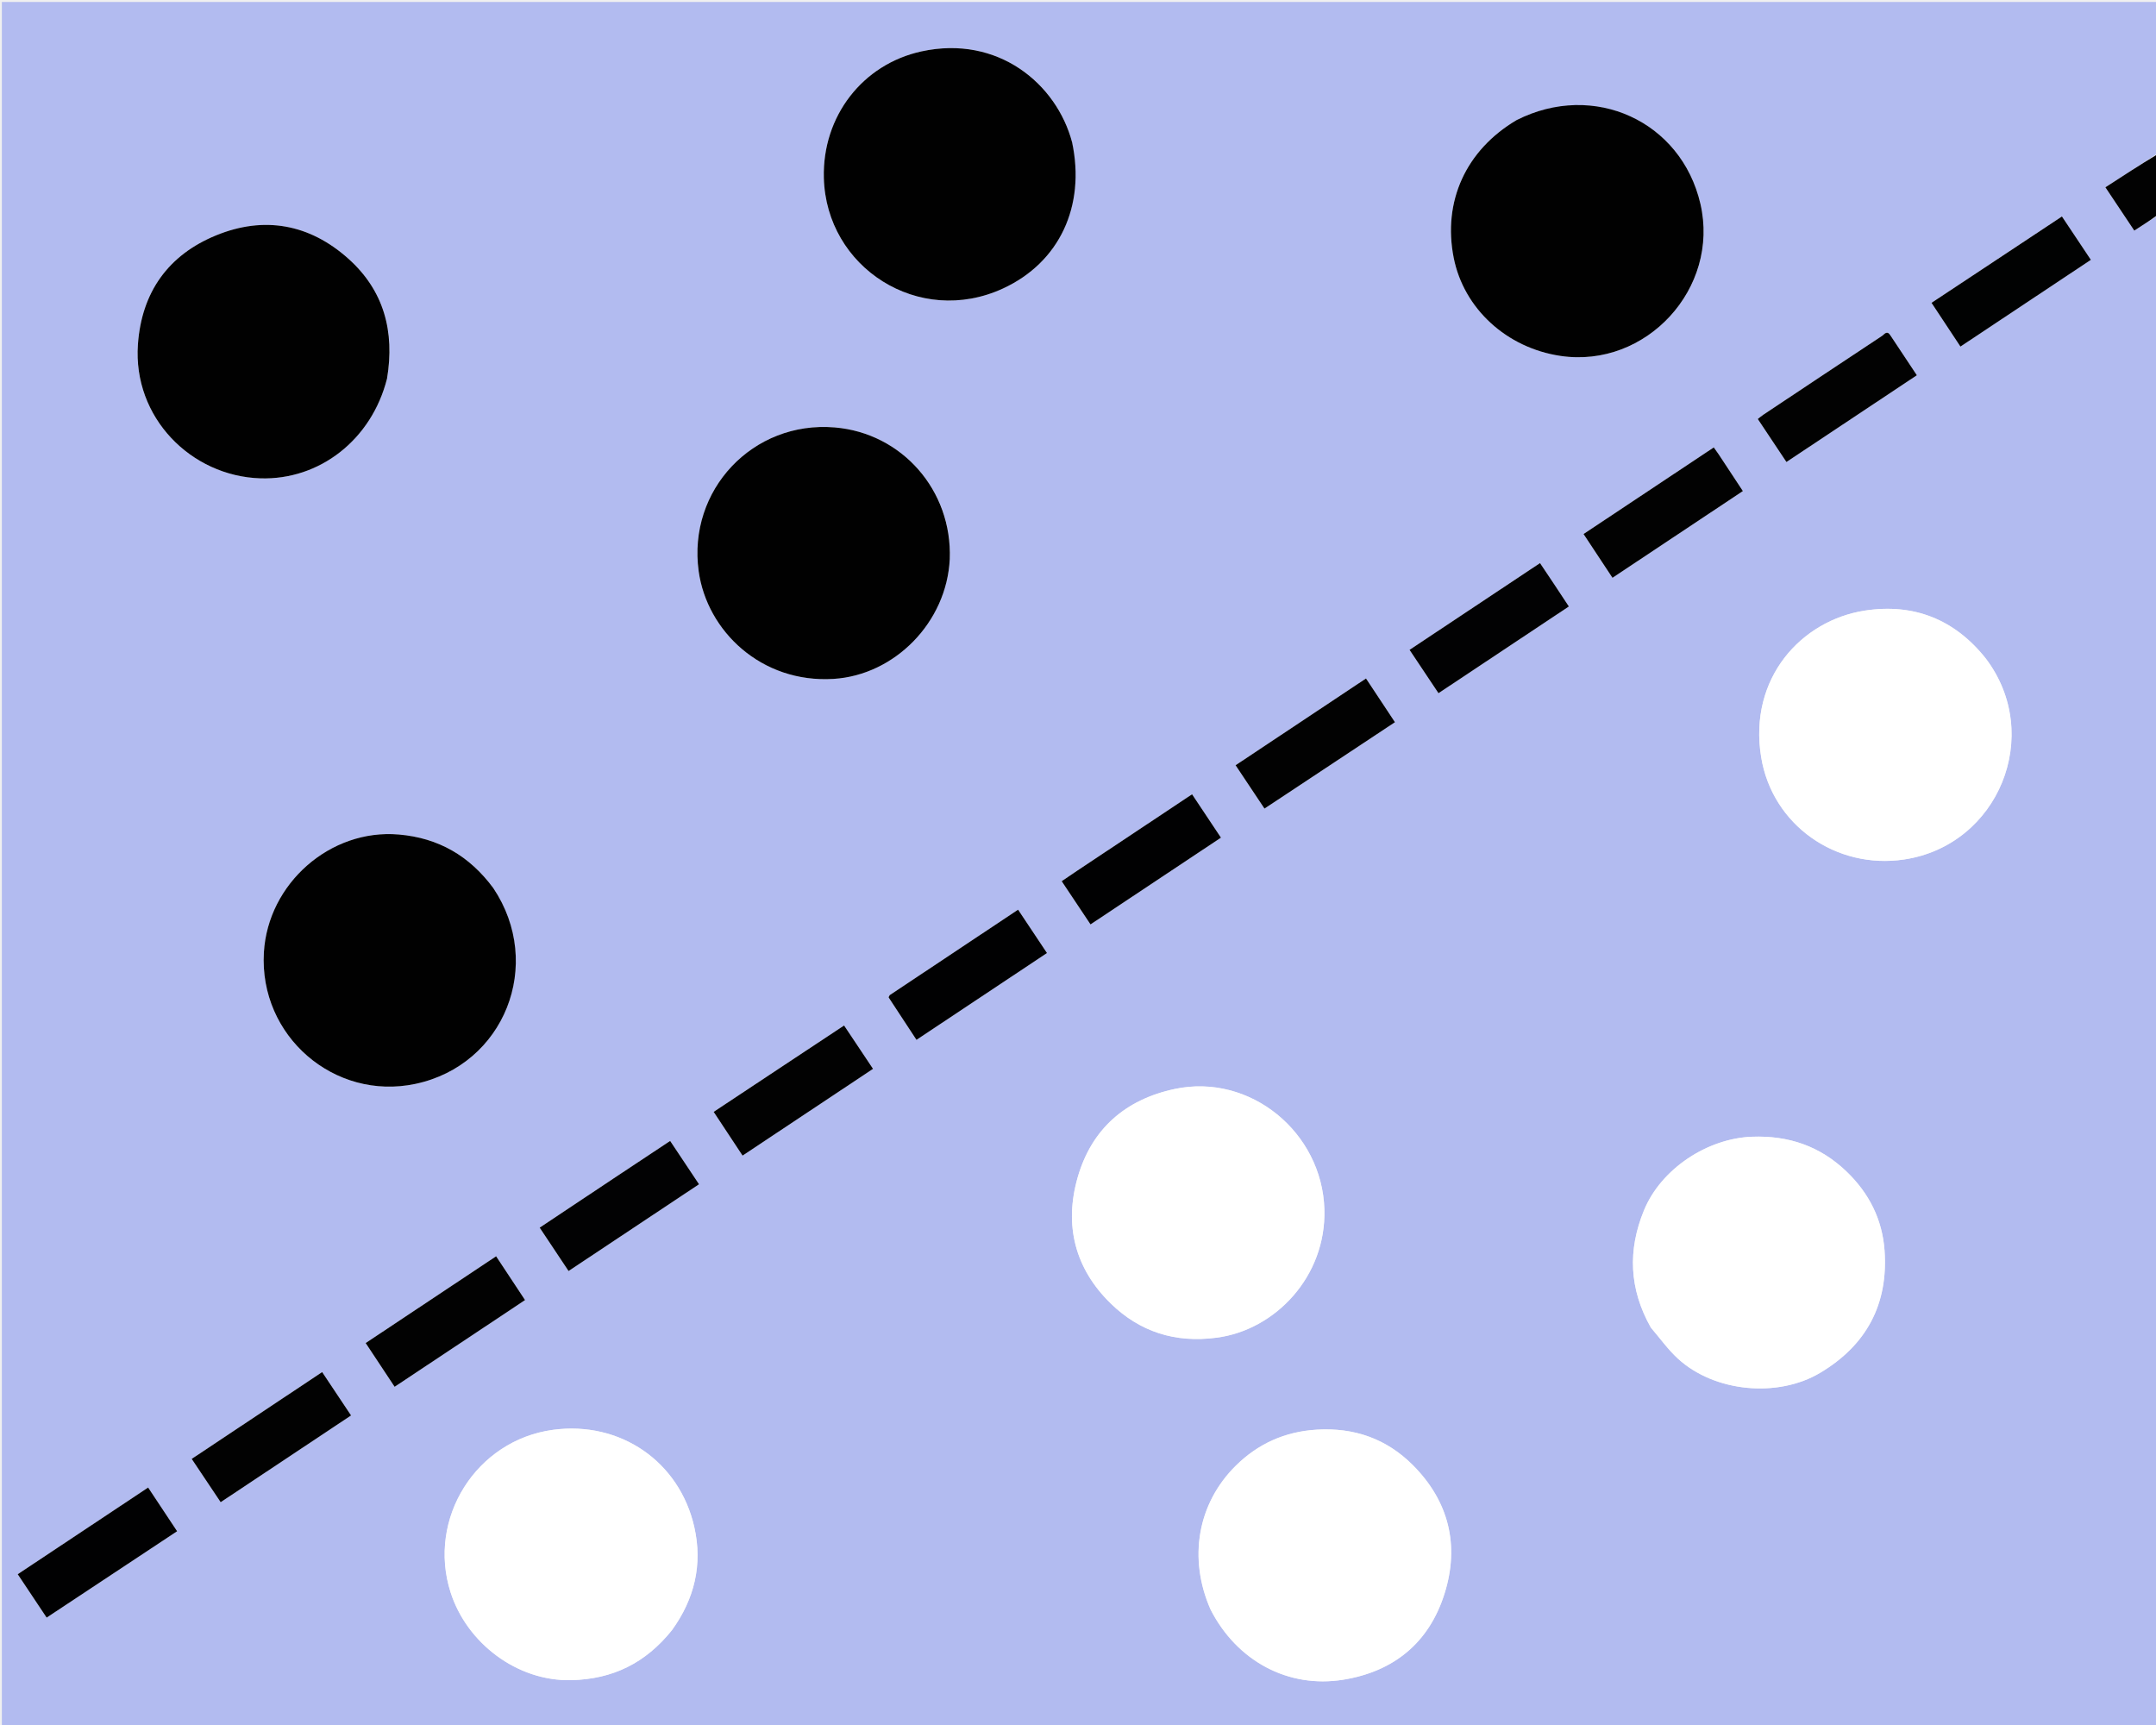
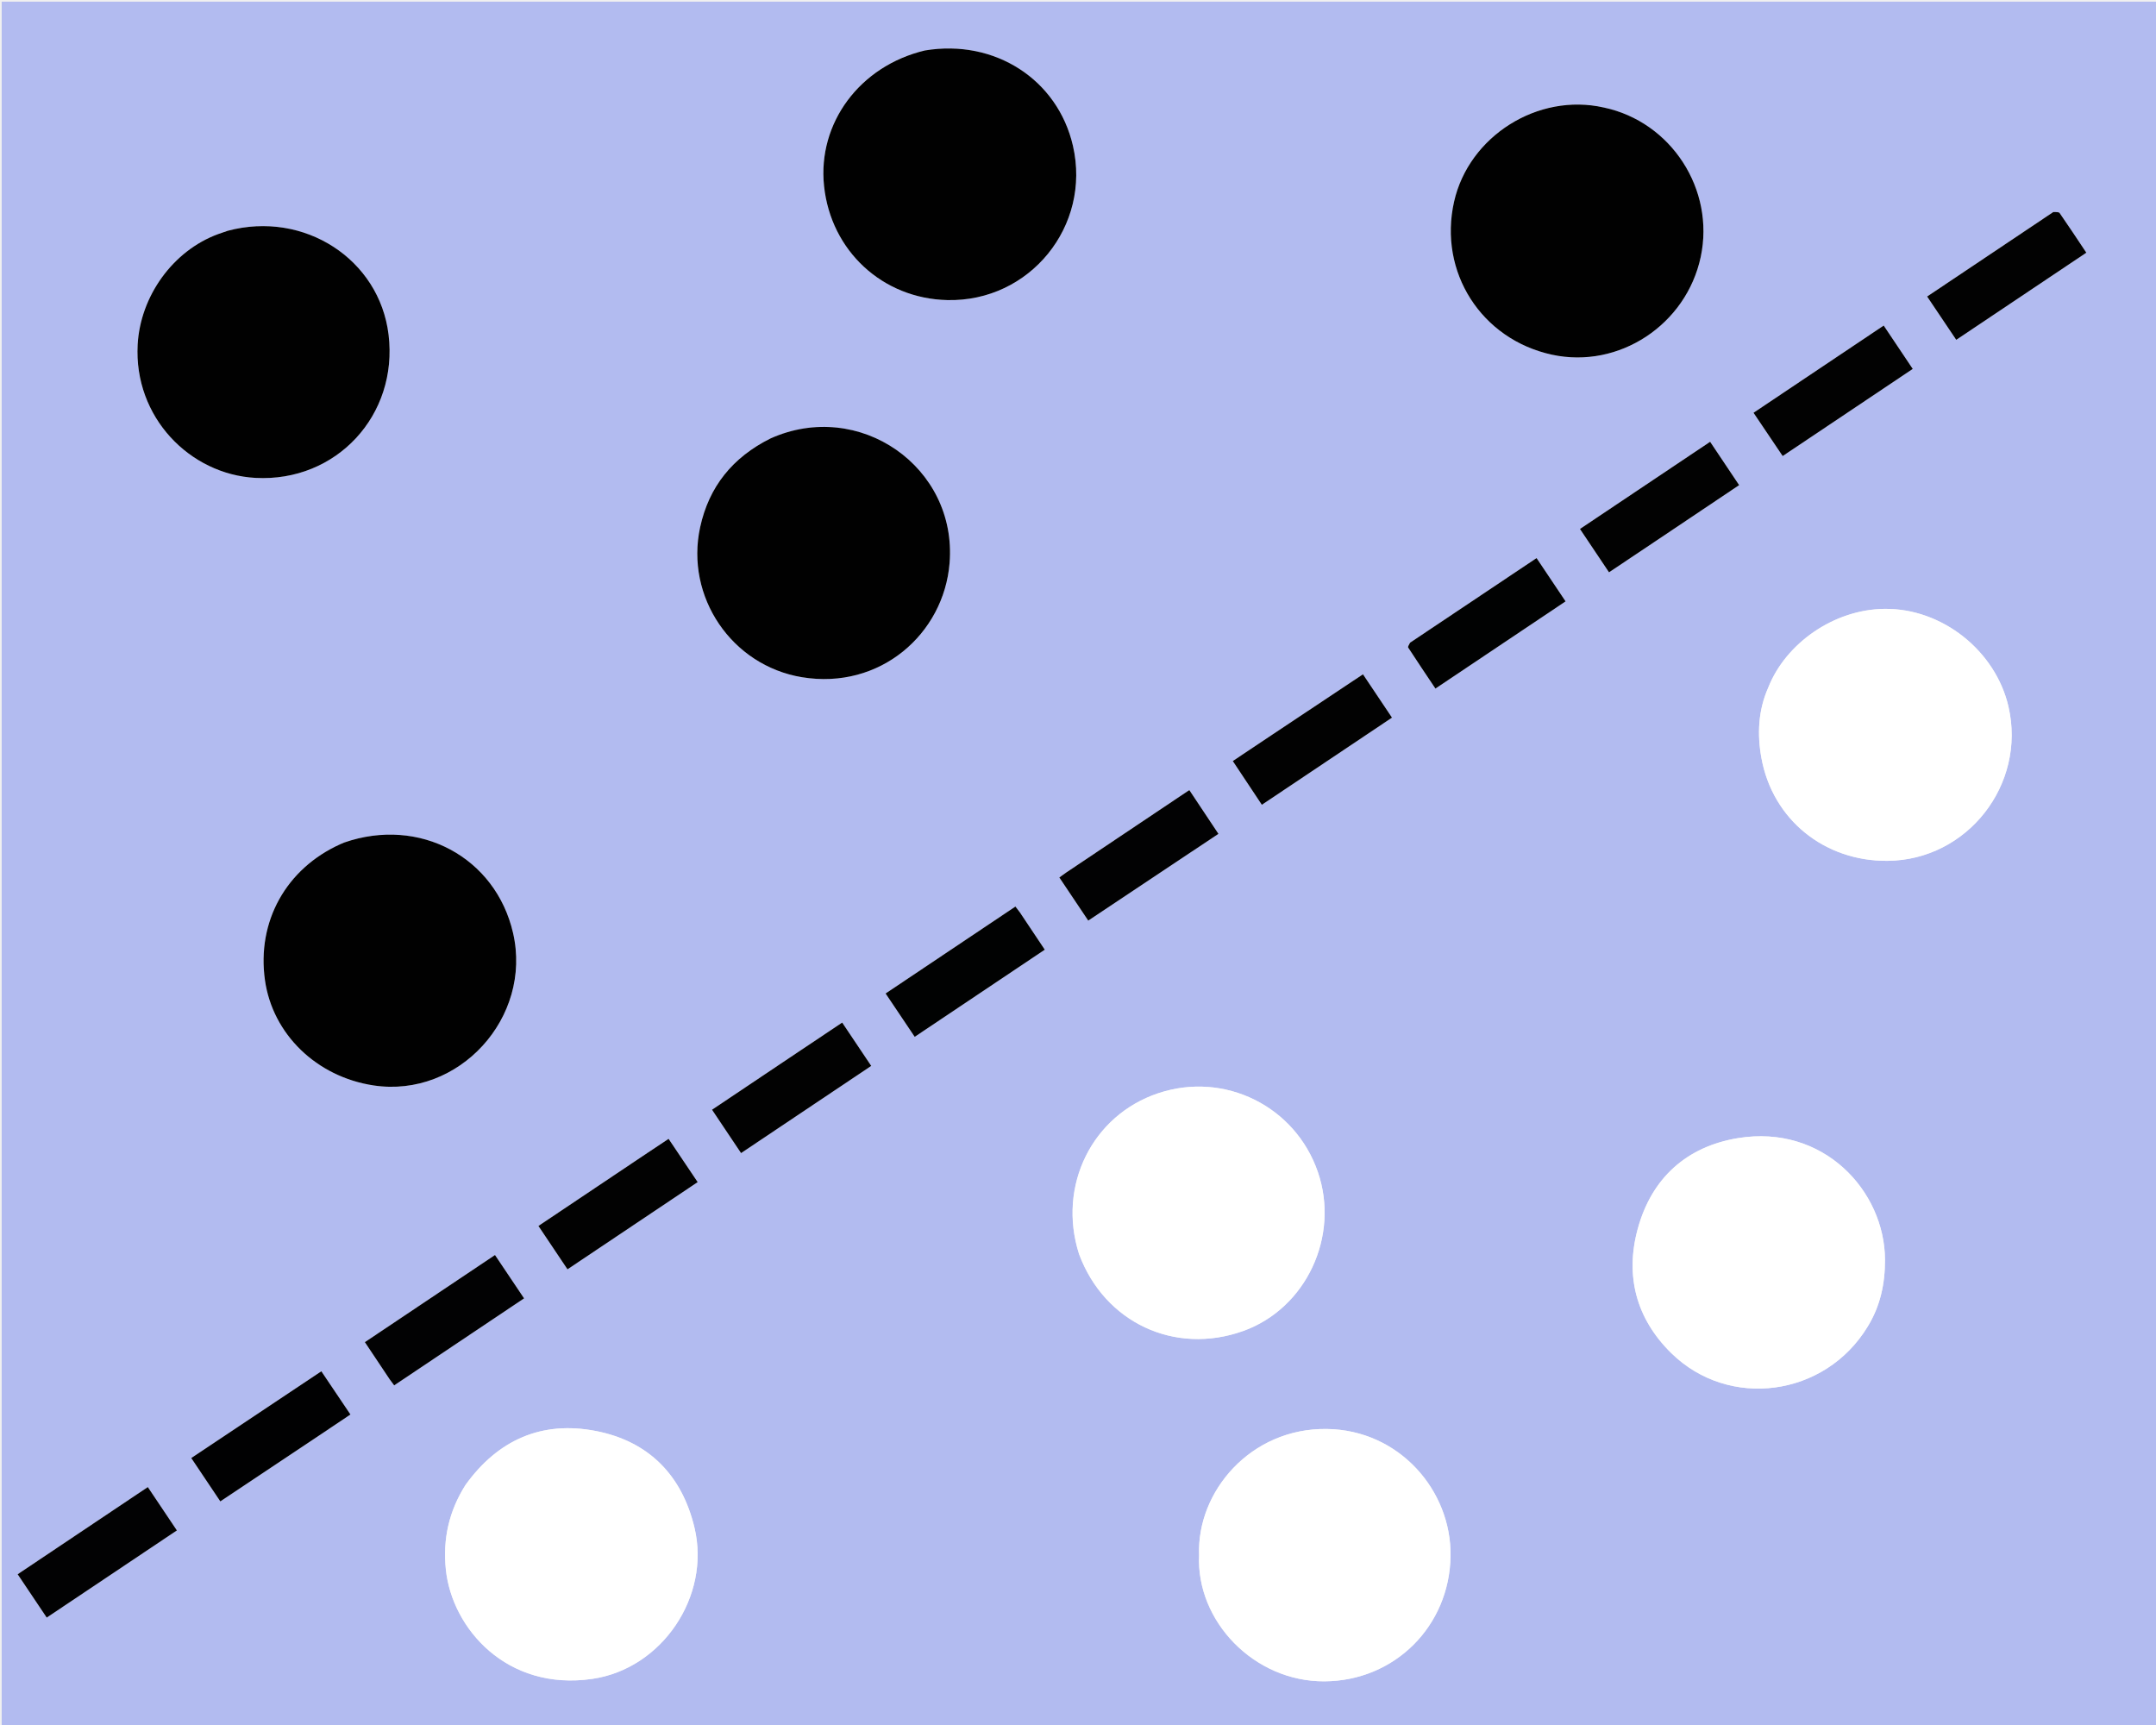
<svg xmlns="http://www.w3.org/2000/svg" version="1.1" id="Layer_1" x="0px" y="0px" width="100%" viewBox="0 0 1280 1024" enable-background="new 0 0 1280 1024" xml:space="preserve">
-   <path fill="#B2BBF0" opacity="1" stroke="none" d=" M1281,128   C1281,426.973 1281,725.946 1281,1024.96   C854.399,1024.96 427.797,1024.96 1.098,1024.96   C1.098,683.763 1.098,342.526 1.098,1.144   C427.667,1.144 854.333,1.144 1281,1.144   C1281,31.093 1281,61.091 1280.779,91.183   C1270.433,97.863 1260.308,104.449 1249.953,111.185   C1255.857,120.033 1261.502,128.495 1267.099,136.884   C1272.078,133.702 1276.539,130.851 1281,128  M229.873,224.312   C234.442,196.73 227.931,172.451 206.811,153.561   C183.772,132.955 156.808,128.057 128.346,139.694   C99.913,151.319 84.067,173.435 81.883,204.48   C78.834,247.8 113.368,282.644 154.573,283.956   C189.674,285.074 220.605,261.069 229.873,224.312  M636.373,84.176   C627.314,49.578 592.332,20.639 547.06,30.512   C512.06,38.145 488.205,69.04 489.11,105.532   C490.432,158.864 545.544,194.306 595.484,171.252   C629.134,155.718 644.479,122.267 636.373,84.176  M563.885,331.332   C565.38,291.059 535.471,257.08 495.58,253.734   C447.016,249.66 408.122,290.866 414.804,339.121   C419.708,374.528 451.941,405.692 494.917,403.009   C531.145,400.747 562.106,369.433 563.885,331.332  M292.644,526.878   C278.713,508.035 260.292,497.402 236.745,495.384   C195.977,491.891 159.08,524.582 156.668,565.36   C153.727,615.088 198.562,653.58 246.588,643.427   C299.472,632.247 323.241,572.56 292.644,526.878  M900.036,71.495   C870.272,89.089 856.44,119.573 863.047,153.013   C869.009,183.185 894.433,206.538 926.48,211.279   C977.31,218.8 1021.129,171.172 1009.526,121.013   C998.164,71.896 946.234,48.094 900.036,71.495  M722.501,794.054   C756.91,789.629 787.447,757.898 786.273,717.885   C784.932,672.193 742.247,636.985 697.511,646.425   C668.154,652.619 648.01,670.2 639.77,699.053   C631.708,727.281 638.128,753.013 659.433,773.78   C676.621,790.534 697.618,797.357 722.501,794.054  M399.057,967.539   C412.36,949.14 417.204,928.726 412.217,906.571   C403.416,867.475 368.074,843.388 328.275,848.787   C282.653,854.977 253.518,901.43 267.486,945.193   C277.07,975.22 306.775,998.089 339.063,997.38   C363.881,996.834 383.335,987.153 399.057,967.539  M718.791,955.632   C734.323,986.042 764.777,1002.388 797.46,997.114   C827.591,992.252 848.429,975.102 857.587,946.074   C866.633,917.4 860.191,891.179 838.817,869.752   C823.284,854.179 804.102,847.316 781.738,848.681   C762.796,849.838 746.859,857.047 733.658,870.105   C710.937,892.577 705.357,925.115 718.791,955.632  M980.184,788.239   C985.492,794.377 990.262,801.102 996.205,806.547   C1017.888,826.414 1055.464,829.96 1080.662,814.909   C1108.127,798.504 1121.111,774.21 1118.842,742.333   C1117.529,723.887 1109.615,708.203 1096.162,695.348   C1080.488,680.371 1061.969,674.02 1040.281,674.79   C1013.643,675.736 986.157,693.829 976.016,718.499   C966.306,742.12 967.201,765.194 980.184,788.239  M1178.819,390.712   C1160.399,367.538 1136.056,358.062 1107.263,362.447   C1069.492,368.199 1037.975,402.542 1045.576,449.39   C1052.133,489.807 1090.095,516.267 1130.461,510.209   C1186.523,501.795 1213.387,436.274 1178.819,390.712  M304.844,776.298   C307.041,774.842 309.238,773.387 311.715,771.746   C305.867,762.898 300.243,754.39 294.539,745.761   C268.476,763.094 242.87,780.123 217.095,797.266   C222.975,806.147 228.609,814.657 234.283,823.227   C257.977,807.488 281.121,792.114 304.844,776.298  M1188.545,152.062   C1174.707,161.228 1160.869,170.393 1146.725,179.762   C1152.533,188.548 1158.153,197.05 1163.896,205.737   C1190.031,188.358 1215.582,171.368 1241.333,154.244   C1235.447,145.42 1229.869,137.06 1224.16,128.503   C1212.149,136.463 1200.658,144.079 1188.545,152.062  M1020.106,269.329   C1019.266,268.145 1018.426,266.961 1017.455,265.592   C991.604,282.782 966.027,299.789 940.135,317.006   C946.016,325.906 951.639,334.415 957.311,343   C983.31,325.709 1008.897,308.691 1034.731,291.509   C1029.831,284.069 1025.175,276.998 1020.106,269.329  M43.23,912.783   C32.446,919.943 21.662,927.102 10.52,934.499   C16.321,943.201 21.961,951.661 27.688,960.251   C53.798,942.972 79.389,926.036 105.153,908.985   C99.246,900.075 93.608,891.572 87.949,883.037   C72.876,893.047 58.343,902.699 43.23,912.783  M182.685,820.168   C159.755,835.437 136.825,850.707 113.814,866.03   C119.734,874.88 125.327,883.24 131.009,891.734   C157.131,874.36 182.676,857.37 208.423,840.245   C202.527,831.399 196.956,823.042 191.259,814.495   C188.264,816.502 185.79,818.16 182.685,820.168  M761.451,472.932   C783.668,458.211 805.885,443.489 828.174,428.719   C822.249,419.77 816.68,411.358 810.987,402.76   C784.961,420.072 759.318,437.129 733.556,454.266   C739.441,463.093 744.96,471.371 750.707,479.989   C754.216,477.661 757.518,475.47 761.451,472.932  M1122.151,198.901   C1120.294,195.755 1118.722,198.49 1117.426,199.346   C1093.86,214.912 1070.352,230.565 1046.841,246.215   C1045.775,246.926 1044.804,247.78 1043.583,248.727   C1049.297,257.304 1054.875,265.679 1060.587,274.253   C1086.618,256.942 1112.299,239.865 1138.023,222.759   C1132.716,214.751 1127.668,207.135 1122.151,198.901  M465.679,632.17   C451.741,641.419 437.803,650.667 423.696,660.028   C429.531,668.861 435.082,677.263 440.851,685.995   C466.833,668.72 492.482,651.666 518.307,634.496   C512.445,625.713 506.856,617.339 501.128,608.755   C489.258,616.618 477.784,624.22 465.679,632.17  M639.398,516.952   C636.424,518.966 633.449,520.981 630.318,523.101   C636.193,531.906 641.763,540.253 647.432,548.75   C673.511,531.406 699.049,514.423 724.867,497.252   C718.964,488.388 713.39,480.018 707.718,471.501   C684.826,486.728 662.412,501.638 639.398,516.952  M527.891,590.992   C527.799,591.405 527.487,591.962 527.648,592.21   C533.079,600.544 538.556,608.848 544.104,617.276   C570.123,599.971 595.717,582.95 621.583,565.747   C615.745,556.987 610.161,548.609 604.427,540.005   C578.909,556.976 553.706,573.739 527.891,590.992  M922.256,346.203   C919.687,342.351 917.119,338.498 914.295,334.264   C888.359,351.508 862.688,368.575 836.835,385.763   C842.742,394.611 848.329,402.98 854.018,411.5   C880.077,394.168 905.643,377.165 931.419,360.022   C928.333,355.335 925.516,351.056 922.256,346.203  M364.148,699.663   C349.663,709.298 335.178,718.933 320.406,728.758   C326.26,737.55 331.833,745.92 337.55,754.505   C363.549,737.218 389.119,720.216 415.006,703.003   C409.181,694.263 403.609,685.904 397.865,677.285   C386.567,684.766 375.646,691.996 364.148,699.663  z" />
-   <path fill="#020202" opacity="1" stroke="none" d=" M1281,127.531   C1276.539,130.851 1272.078,133.702 1267.099,136.884   C1261.502,128.495 1255.857,120.033 1249.953,111.185   C1260.308,104.449 1270.433,97.863 1280.779,91.639   C1281,103.688 1281,115.375 1281,127.531  z" />
-   <path fill="#010101" opacity="1" stroke="none" d=" M229.782,224.725   C220.605,261.069 189.674,285.074 154.573,283.956   C113.368,282.644 78.834,247.8 81.883,204.48   C84.067,173.435 99.913,151.319 128.346,139.694   C156.808,128.057 183.772,132.955 206.811,153.561   C227.931,172.451 234.442,196.73 229.782,224.725  z" />
-   <path fill="#010101" opacity="1" stroke="none" d=" M636.519,84.561   C644.479,122.267 629.134,155.718 595.484,171.252   C545.544,194.306 490.432,158.864 489.11,105.532   C488.205,69.04 512.06,38.145 547.06,30.512   C592.332,20.639 627.314,49.578 636.519,84.561  z" />
-   <path fill="#010101" opacity="1" stroke="none" d=" M563.868,331.804   C562.106,369.433 531.145,400.747 494.917,403.009   C451.941,405.692 419.708,374.528 414.804,339.121   C408.122,290.866 447.016,249.66 495.58,253.734   C535.471,257.08 565.38,291.059 563.868,331.804  z" />
-   <path fill="#010101" opacity="1" stroke="none" d=" M292.857,527.167   C323.241,572.56 299.472,632.247 246.588,643.427   C198.562,653.58 153.727,615.088 156.668,565.36   C159.08,524.582 195.977,491.891 236.745,495.384   C260.292,497.402 278.713,508.035 292.857,527.167  z" />
-   <path fill="#010101" opacity="1" stroke="none" d=" M900.358,71.309   C946.234,48.094 998.164,71.896 1009.526,121.013   C1021.129,171.172 977.31,218.8 926.48,211.279   C894.433,206.538 869.009,183.185 863.047,153.013   C856.44,119.573 870.272,89.089 900.358,71.309  z" />
-   <path fill="#FFFFFF" opacity="1" stroke="none" d=" M722.062,794.102   C697.618,797.357 676.621,790.534 659.433,773.78   C638.128,753.013 631.708,727.281 639.77,699.053   C648.01,670.2 668.154,652.619 697.511,646.425   C742.247,636.985 784.932,672.193 786.273,717.885   C787.447,757.898 756.91,789.629 722.062,794.102  z" />
-   <path fill="#FFFFFF" opacity="1" stroke="none" d=" M398.84,967.822   C383.335,987.153 363.881,996.834 339.063,997.38   C306.775,998.089 277.07,975.22 267.486,945.193   C253.518,901.43 282.653,854.977 328.275,848.787   C368.074,843.388 403.416,867.475 412.217,906.571   C417.204,928.726 412.36,949.14 398.84,967.822  z" />
-   <path fill="#FFFFFF" opacity="1" stroke="none" d=" M718.624,955.295   C705.357,925.115 710.937,892.577 733.658,870.105   C746.859,857.047 762.796,849.838 781.738,848.681   C804.102,847.316 823.284,854.179 838.817,869.752   C860.191,891.179 866.633,917.4 857.587,946.074   C848.429,975.102 827.591,992.252 797.46,997.114   C764.777,1002.388 734.323,986.042 718.624,955.295  z" />
-   <path fill="#FFFFFF" opacity="1" stroke="none" d=" M980.005,787.921   C967.201,765.194 966.306,742.12 976.016,718.499   C986.157,693.829 1013.643,675.736 1040.281,674.79   C1061.969,674.02 1080.488,680.371 1096.162,695.348   C1109.615,708.203 1117.529,723.887 1118.842,742.333   C1121.111,774.21 1108.127,798.504 1080.662,814.909   C1055.464,829.96 1017.888,826.414 996.205,806.547   C990.262,801.102 985.492,794.377 980.005,787.921  z" />
-   <path fill="#FFFFFF" opacity="1" stroke="none" d=" M1179.015,391.01   C1213.387,436.274 1186.523,501.795 1130.461,510.209   C1090.095,516.267 1052.133,489.807 1045.576,449.39   C1037.975,402.542 1069.492,368.199 1107.263,362.447   C1136.056,358.062 1160.399,367.538 1179.015,391.01  z" />
-   <path fill="#020202" opacity="1" stroke="none" d=" M304.555,776.519   C281.121,792.114 257.977,807.488 234.283,823.227   C228.609,814.657 222.975,806.147 217.095,797.266   C242.87,780.123 268.476,763.094 294.539,745.761   C300.243,754.39 305.867,762.898 311.715,771.746   C309.238,773.387 307.041,774.842 304.555,776.519  z" />
-   <path fill="#010202" opacity="1" stroke="none" d=" M1188.856,151.879   C1200.658,144.079 1212.149,136.463 1224.16,128.503   C1229.869,137.06 1235.447,145.42 1241.333,154.244   C1215.582,171.368 1190.031,188.358 1163.896,205.737   C1158.153,197.05 1152.533,188.548 1146.725,179.762   C1160.869,170.393 1174.707,161.228 1188.856,151.879  z" />
-   <path fill="#020202" opacity="1" stroke="none" d=" M1020.312,269.628   C1025.175,276.998 1029.831,284.069 1034.731,291.509   C1008.897,308.691 983.31,325.709 957.311,343   C951.639,334.415 946.016,325.906 940.135,317.006   C966.027,299.789 991.604,282.782 1017.455,265.592   C1018.426,266.961 1019.266,268.145 1020.312,269.628  z" />
-   <path fill="#010102" opacity="1" stroke="none" d=" M43.52,912.567   C58.343,902.699 72.876,893.047 87.949,883.037   C93.608,891.572 99.246,900.075 105.153,908.985   C79.389,926.036 53.798,942.972 27.688,960.251   C21.961,951.661 16.321,943.201 10.52,934.499   C21.662,927.102 32.446,919.943 43.52,912.567  z" />
-   <path fill="#020202" opacity="1" stroke="none" d=" M183,819.994   C185.79,818.16 188.264,816.502 191.259,814.495   C196.956,823.042 202.527,831.399 208.423,840.245   C182.676,857.37 157.131,874.36 131.009,891.734   C125.327,883.24 119.734,874.88 113.814,866.03   C136.825,850.707 159.755,835.437 183,819.994  z" />
-   <path fill="#020202" opacity="1" stroke="none" d=" M761.135,473.106   C757.518,475.47 754.216,477.661 750.707,479.989   C744.96,471.371 739.441,463.093 733.556,454.266   C759.318,437.129 784.961,420.072 810.987,402.76   C816.68,411.358 822.249,419.77 828.174,428.719   C805.885,443.489 783.668,458.211 761.135,473.106  z" />
-   <path fill="#020202" opacity="1" stroke="none" d=" M1122.386,199.21   C1127.668,207.135 1132.716,214.751 1138.023,222.759   C1112.299,239.865 1086.618,256.942 1060.587,274.253   C1054.875,265.679 1049.297,257.304 1043.583,248.727   C1044.804,247.78 1045.775,246.926 1046.841,246.215   C1070.352,230.565 1093.86,214.912 1117.426,199.346   C1118.722,198.49 1120.294,195.755 1122.386,199.21  z" />
-   <path fill="#020202" opacity="1" stroke="none" d=" M465.994,631.996   C477.784,624.22 489.258,616.618 501.128,608.755   C506.856,617.339 512.445,625.713 518.307,634.496   C492.482,651.666 466.833,668.72 440.851,685.995   C435.082,677.263 429.531,668.861 423.696,660.028   C437.803,650.667 451.741,641.419 465.994,631.996  z" />
-   <path fill="#010102" opacity="1" stroke="none" d=" M639.698,516.75   C662.412,501.638 684.826,486.728 707.718,471.501   C713.39,480.018 718.964,488.388 724.867,497.252   C699.049,514.423 673.511,531.406 647.432,548.75   C641.763,540.253 636.193,531.906 630.318,523.101   C633.449,520.981 636.424,518.966 639.698,516.75  z" />
-   <path fill="#010102" opacity="1" stroke="none" d=" M528.196,590.747   C553.706,573.739 578.909,556.976 604.427,540.005   C610.161,548.609 615.745,556.987 621.583,565.747   C595.717,582.95 570.123,599.971 544.104,617.276   C538.556,608.848 533.079,600.544 527.648,592.21   C527.487,591.962 527.799,591.405 528.196,590.747  z" />
-   <path fill="#020203" opacity="1" stroke="none" d=" M922.478,346.49   C925.516,351.056 928.333,355.335 931.419,360.022   C905.643,377.165 880.077,394.168 854.018,411.5   C848.329,402.98 842.742,394.611 836.835,385.763   C862.688,368.575 888.359,351.508 914.295,334.264   C917.119,338.498 919.687,342.351 922.478,346.49  z" />
-   <path fill="#020203" opacity="1" stroke="none" d=" M364.437,699.445   C375.646,691.996 386.567,684.766 397.865,677.285   C403.609,685.904 409.181,694.263 415.006,703.003   C389.119,720.216 363.549,737.218 337.55,754.505   C331.833,745.92 326.26,737.55 320.406,728.758   C335.178,718.933 349.663,709.298 364.437,699.445  z" />
+   <path fill="#B2BBF0" opacity="1" stroke="none" d=" M746,1025   C497.333,1025 249.167,1025 1,1025   C1,683.667 1,342.333 1,1   C427.667,1 854.333,1 1281,1   C1281,342.333 1281,683.667 1281,1025   C1102.833,1025 924.667,1025 746,1025  M134.732,137.088   C133.012,137.703 131.288,138.307 129.572,138.935   C102.527,148.829 83.3,175.955 81.731,204.547   C79.367,247.644 112.673,281.581 151.67,283.693   C199.661,286.291 236.495,246.473 230.696,198.689   C225.253,153.849 180.583,124.862 134.732,137.088  M548.625,30.048   C510.397,39.17 485.313,73.097 489.23,110.383   C493.275,148.891 523.932,177.262 562.444,178.138   C611.333,179.25 647.969,134.256 637.003,86.57   C627.949,47.203 590.637,23.038 548.625,30.048  M456.995,260.484   C434.979,271.5 420.91,288.829 415.664,312.987   C406.696,354.289 434.397,395.097 476.078,402.005   C522.498,409.698 560.363,376.281 563.76,334.269   C568.377,277.175 510.091,236.591 456.995,260.484  M203.881,500.284   C203.277,500.561 202.675,500.843 202.069,501.116   C169.809,515.647 152.378,547.089 157.303,581.868   C161.844,613.941 187.963,639.237 221.805,644.339   C272.386,651.965 316.164,604.107 304.598,553.831   C294.26,508.89 249.061,484.583 203.881,500.284  M951.756,63.747   C913.016,54.927 872.055,80.823 863.281,119.682   C853.842,161.482 879.433,201.478 921.433,210.567   C961.137,219.158 1001.175,192.79 1009.727,152.418   C1018.183,112.503 992.226,72.296 951.756,63.747  M640.709,744.684   C655.743,785.145 697.487,804.626 738.054,790.113   C775.396,776.754 795.54,733.872 782.397,695.714   C768.928,656.606 726.93,635.869 687.691,648.951   C648.453,662.032 627.64,703.885 640.709,744.684  M276.207,881.737   C266.566,897.064 262.814,913.56 264.705,931.725   C268.33,966.553 300.766,1004.064 351.706,996.607   C393.056,990.555 421.929,947.661 412.355,907.079   C404.964,875.748 385.101,855.514 353.572,849.438   C321.763,843.307 295.696,854.611 276.207,881.737  M711.906,923.495   C710.088,962.18 744.406,998.322 786.345,998.075   C828.027,997.83 860.585,965.269 861.18,923.677   C861.738,884.742 830.657,848.868 787.767,848.271   C742.421,847.64 710.415,885.558 711.906,923.495  M1108.892,787.368   C1116.37,775.24 1119.151,761.992 1119.106,747.83   C1118.976,706.912 1082.515,667.332 1031.869,675.613   C1001.323,680.607 980.566,699.368 972.347,729.347   C964.703,757.231 971.295,782.656 992.183,803.201   C1026.407,836.862 1083.444,829.223 1108.892,787.368  M1049.763,408.281   C1043.755,421.715 1043.207,436.017 1045.738,449.946   C1052.409,486.652 1083.28,511.327 1120.608,511.013   C1167.998,510.614 1203.038,465.729 1192.429,419.544   C1184.812,386.384 1153.079,361.065 1118.874,361.436   C1088.638,361.763 1060.152,382.002 1049.763,408.281  M632.649,518.145   C631.478,519.002 630.307,519.859 628.912,520.88   C634.671,529.472 640.28,537.842 646.077,546.491   C672.07,529.175 697.691,512.106 723.381,494.991   C717.407,486.014 711.824,477.624 706.088,469.006   C681.54,485.456 657.405,501.629 632.649,518.145  M185.419,854.885   C192.938,849.837 200.457,844.789 208.061,839.684   C202.094,830.821 196.455,822.446 190.777,814.013   C164.81,831.332 139.27,848.366 113.547,865.523   C119.471,874.36 125.074,882.718 130.8,891.26   C149.115,879.042 166.953,867.141 185.419,854.885  M985.238,319.711   C1000.937,309.177 1016.635,298.644 1032.52,287.985   C1026.63,279.188 1021.044,270.845 1015.289,262.249   C989.249,279.689 963.73,296.779 938.01,314.005   C943.909,322.807 949.522,331.182 955.257,339.739   C965.293,333.019 974.956,326.549 985.238,319.711  M605.264,541.318   C604.488,540.299 603.713,539.28 602.848,538.144   C577.078,555.399 551.576,572.475 525.767,589.756   C531.624,598.477 537.307,606.937 543.051,615.49   C569.128,598.022 594.642,580.932 620.285,563.755   C615.267,556.232 610.48,549.054 605.264,541.318  M468.53,628.04   C453.37,638.208 438.211,648.376 422.725,658.763   C428.54,667.446 434.208,675.912 439.962,684.504   C466.039,667.039 491.549,649.954 517.245,632.744   C511.415,624.046 505.803,615.675 500,607.018   C489.488,614.054 479.318,620.861 468.53,628.04  M231.537,819.049   C232.298,820.076 233.06,821.103 234.015,822.39   C259.857,805.083 285.454,787.94 311.141,770.736   C305.196,761.88 299.567,753.495 293.871,745.009   C267.954,762.362 242.448,779.44 216.619,796.733   C221.554,804.137 226.327,811.299 231.537,819.049  M755.498,435.995   C747.682,441.218 739.867,446.441 731.894,451.769   C737.807,460.669 743.395,469.081 749.149,477.741   C775.065,460.388 800.585,443.301 826.416,426.006   C820.593,417.312 815,408.962 809.183,400.277   C791.23,412.224 773.666,423.913 755.498,435.995  M1102.619,241.079   C1113.495,233.793 1124.372,226.507 1135.584,218.997   C1129.742,210.278 1124.147,201.926 1118.336,193.254   C1092.352,210.661 1066.74,227.819 1041.046,245.032   C1047.06,253.958 1052.671,262.286 1058.354,270.721   C1073.288,260.723 1087.655,251.105 1102.619,241.079  M836.819,381.78   C836.533,382.679 835.713,383.925 836.039,384.427   C841.274,392.493 846.655,400.464 852.2,408.752   C878.155,391.367 903.764,374.213 929.475,356.99   C923.589,348.205 918.052,339.943 912.249,331.283   C887.132,348.064 862.274,364.672 836.819,381.78  M80.827,887.392   C57.434,903.063 34.041,918.734 10.478,934.518   C16.451,943.423 22.044,951.762 27.734,960.244   C53.764,942.816 79.289,925.726 105.017,908.499   C99.166,899.773 93.482,891.294 87.766,882.769   C85.296,884.418 83.363,885.709 80.827,887.392  M1218.703,126.053   C1193.892,142.676 1169.08,159.298 1144.12,176.021   C1150.082,184.891 1155.689,193.234 1161.402,201.734   C1187.391,184.329 1212.891,167.251 1238.64,150.006   C1233.188,141.842 1228.09,134.085 1222.79,126.468   C1222.291,125.751 1220.524,125.917 1218.703,126.053  M384.104,684.599   C362.728,698.911 341.352,713.224 319.656,727.751   C325.504,736.475 331.171,744.931 336.914,753.5   C363.03,736.008 388.547,718.918 414.209,701.73   C408.302,692.947 402.615,684.49 396.933,676.04   C392.436,679.024 388.561,681.596 384.104,684.599  z" />
+   <path fill="#010101" opacity="1" stroke="none" d=" M135.13,137.011   C180.583,124.862 225.253,153.849 230.696,198.689   C236.495,246.473 199.661,286.291 151.67,283.693   C112.673,281.581 79.367,247.644 81.731,204.547   C83.3,175.955 102.527,148.829 129.572,138.935   C131.288,138.307 133.012,137.703 135.13,137.011  z" />
+   <path fill="#010101" opacity="1" stroke="none" d=" M549.05,29.965   C590.637,23.038 627.949,47.203 637.003,86.57   C647.969,134.256 611.333,179.25 562.444,178.138   C523.932,177.262 493.275,148.891 489.23,110.383   C485.313,73.097 510.397,39.17 549.05,29.965  z" />
+   <path fill="#010101" opacity="1" stroke="none" d=" M457.337,260.32   C510.091,236.591 568.377,277.175 563.76,334.269   C560.363,376.281 522.498,409.698 476.078,402.005   C434.397,395.097 406.696,354.289 415.664,312.987   C420.91,288.829 434.979,271.5 457.337,260.32  z" />
+   <path fill="#010101" opacity="1" stroke="none" d=" M204.254,500.177   C249.061,484.583 294.26,508.89 304.598,553.831   C316.164,604.107 272.386,651.965 221.805,644.339   C187.963,639.237 161.844,613.941 157.303,581.868   C152.378,547.089 169.809,515.647 202.069,501.116   C202.675,500.843 203.277,500.561 204.254,500.177  z" />
+   <path fill="#010101" opacity="1" stroke="none" d=" M952.169,63.825   C992.226,72.296 1018.183,112.503 1009.727,152.418   C1001.175,192.79 961.137,219.158 921.433,210.567   C879.433,201.478 853.842,161.482 863.281,119.682   C872.055,80.823 913.016,54.927 952.169,63.825  z" />
+   <path fill="#FFFFFF" opacity="1" stroke="none" d=" M640.583,744.309   C627.64,703.885 648.453,662.032 687.691,648.951   C726.93,635.869 768.928,656.606 782.397,695.714   C795.54,733.872 775.396,776.754 738.054,790.113   C697.487,804.626 655.743,785.145 640.583,744.309  z" />
+   <path fill="#FFFFFF" opacity="1" stroke="none" d=" M276.412,881.438   C295.696,854.611 321.763,843.307 353.572,849.438   C385.101,855.514 404.964,875.748 412.355,907.079   C421.929,947.661 393.056,990.555 351.706,996.607   C300.766,1004.064 268.33,966.553 264.705,931.725   C262.814,913.56 266.566,897.064 276.412,881.438  z" />
+   <path fill="#FFFFFF" opacity="1" stroke="none" d=" M711.906,923   C710.415,885.558 742.421,847.64 787.767,848.271   C830.657,848.868 861.738,884.742 861.18,923.677   C860.585,965.269 828.027,997.83 786.345,998.075   C744.406,998.322 710.088,962.18 711.906,923  z" />
+   <path fill="#FFFFFF" opacity="1" stroke="none" d=" M1108.716,787.687   C1083.444,829.223 1026.407,836.862 992.183,803.201   C971.295,782.656 964.703,757.231 972.347,729.347   C980.566,699.368 1001.323,680.607 1031.869,675.613   C1082.515,667.332 1118.976,706.912 1119.106,747.83   C1119.151,761.992 1116.37,775.24 1108.716,787.687  z" />
+   <path fill="#FFFFFF" opacity="1" stroke="none" d=" M1049.893,407.92   C1060.152,382.002 1088.638,361.763 1118.874,361.436   C1153.079,361.065 1184.812,386.384 1192.429,419.544   C1203.038,465.729 1167.998,510.614 1120.608,511.013   C1083.28,511.327 1052.409,486.652 1045.738,449.946   C1043.207,436.017 1043.755,421.715 1049.893,407.92  z" />
+   <path fill="#020203" opacity="1" stroke="none" d=" M632.959,517.974   C657.405,501.629 681.54,485.456 706.088,469.006   C711.824,477.624 717.407,486.014 723.381,494.991   C697.691,512.106 672.07,529.175 646.077,546.491   C640.28,537.842 634.671,529.472 628.912,520.88   C630.307,519.859 631.478,519.002 632.959,517.974  z" />
+   <path fill="#010102" opacity="1" stroke="none" d=" M185.105,855.063   C166.953,867.141 149.115,879.042 130.8,891.26   C125.074,882.718 119.471,874.36 113.547,865.523   C139.27,848.366 164.81,831.332 190.777,814.013   C196.455,822.446 202.094,830.821 208.061,839.684   C200.457,844.789 192.938,849.837 185.105,855.063  z" />
+   <path fill="#020202" opacity="1" stroke="none" d=" M984.928,319.894   C974.956,326.549 965.293,333.019 955.257,339.739   C949.522,331.182 943.909,322.807 938.01,314.005   C963.73,296.779 989.249,279.689 1015.289,262.249   C1021.044,270.845 1026.63,279.188 1032.52,287.985   C1016.635,298.644 1000.937,309.177 984.928,319.894  z" />
+   <path fill="#010202" opacity="1" stroke="none" d=" M605.479,541.597   C610.48,549.054 615.267,556.232 620.285,563.755   C594.642,580.932 569.128,598.022 543.051,615.49   C537.307,606.937 531.624,598.477 525.767,589.756   C551.576,572.475 577.078,555.399 602.848,538.144   C603.713,539.28 604.488,540.299 605.479,541.597  z" />
+   <path fill="#020202" opacity="1" stroke="none" d=" M468.839,627.854   C479.318,620.861 489.488,614.054 500,607.018   C505.803,615.675 511.415,624.046 517.245,632.744   C491.549,649.954 466.039,667.039 439.962,684.504   C434.208,675.912 428.54,667.446 422.725,658.763   C438.211,648.376 453.37,638.208 468.839,627.854  z" />
+   <path fill="#020203" opacity="1" stroke="none" d=" M231.319,818.755   C226.327,811.299 221.554,804.137 216.619,796.733   C242.448,779.44 267.954,762.362 293.871,745.009   C299.567,753.495 305.196,761.88 311.141,770.736   C285.454,787.94 259.857,805.083 234.015,822.39   C233.06,821.103 232.298,820.076 231.319,818.755  z" />
+   <path fill="#020202" opacity="1" stroke="none" d=" M755.8,435.798   C773.666,423.913 791.23,412.224 809.183,400.277   C815,408.962 820.593,417.312 826.416,426.006   C800.585,443.301 775.065,460.388 749.149,477.741   C743.395,469.081 737.807,460.669 731.894,451.769   C739.867,446.441 747.682,441.218 755.8,435.798  z" />
+   <path fill="#020202" opacity="1" stroke="none" d=" M1102.32,241.282   C1087.655,251.105 1073.288,260.723 1058.354,270.721   C1052.671,262.286 1047.06,253.958 1041.046,245.032   C1066.74,227.819 1092.352,210.661 1118.336,193.254   C1124.147,201.926 1129.742,210.278 1135.584,218.997   C1124.372,226.507 1113.495,233.793 1102.32,241.282  z" />
+   <path fill="#010202" opacity="1" stroke="none" d=" M837.118,381.53   C862.274,364.672 887.132,348.064 912.249,331.283   C918.052,339.943 923.589,348.205 929.475,356.99   C903.764,374.213 878.155,391.367 852.2,408.752   C846.655,400.464 841.274,392.493 836.039,384.427   C835.713,383.925 836.533,382.679 837.118,381.53  z" />
+   <path fill="#020203" opacity="1" stroke="none" d=" M81.129,887.196   C83.363,885.709 85.296,884.418 87.766,882.769   C93.482,891.294 99.166,899.773 105.017,908.499   C79.289,925.726 53.764,942.816 27.734,960.244   C22.044,951.762 16.451,943.423 10.478,934.518   C34.041,918.734 57.434,903.063 81.129,887.196  z" />
+   <path fill="#020202" opacity="1" stroke="none" d=" M1219.025,125.863   C1220.524,125.917 1222.291,125.751 1222.79,126.468   C1228.09,134.085 1233.188,141.842 1238.64,150.006   C1212.891,167.251 1187.391,184.329 1161.402,201.734   C1155.689,193.234 1150.082,184.891 1144.12,176.021   C1169.08,159.298 1193.892,142.676 1219.025,125.863  z" />
+   <path fill="#020202" opacity="1" stroke="none" d=" M384.395,684.383   C388.561,681.596 392.436,679.024 396.933,676.04   C402.615,684.49 408.302,692.947 414.209,701.73   C388.547,718.918 363.03,736.008 336.914,753.5   C331.171,744.931 325.504,736.475 319.656,727.751   C341.352,713.224 362.728,698.911 384.395,684.383  z" />
</svg>
